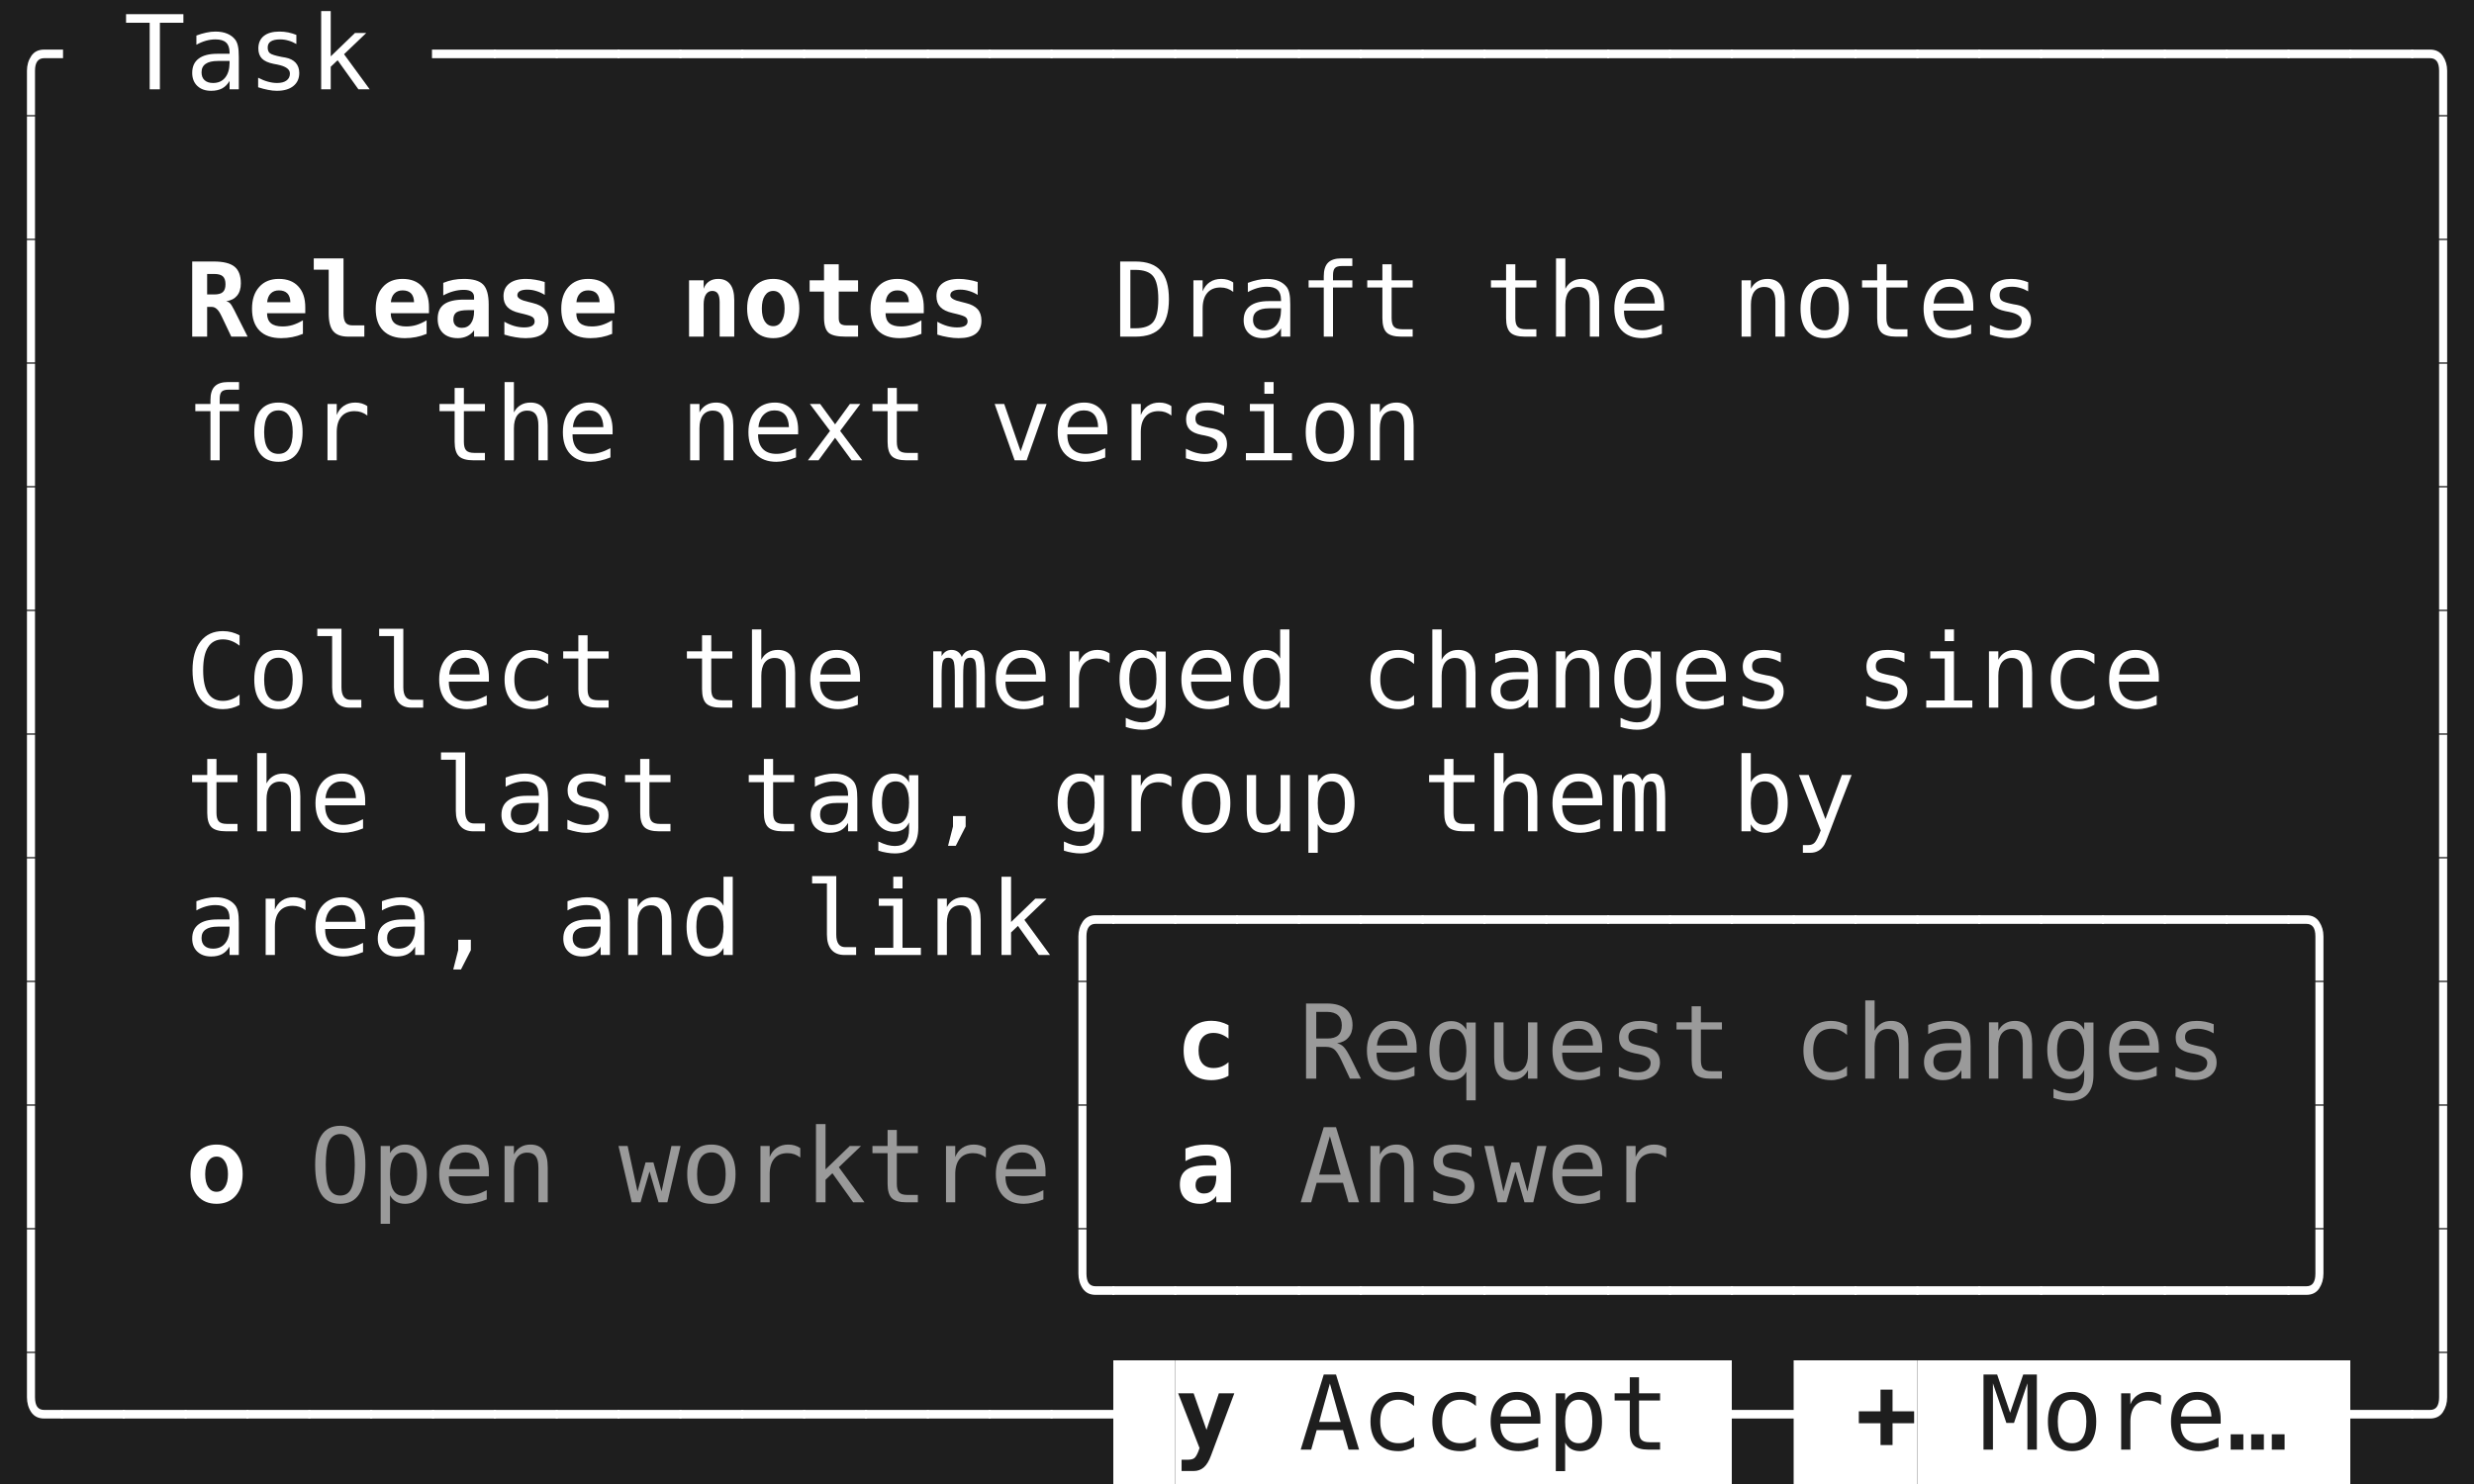
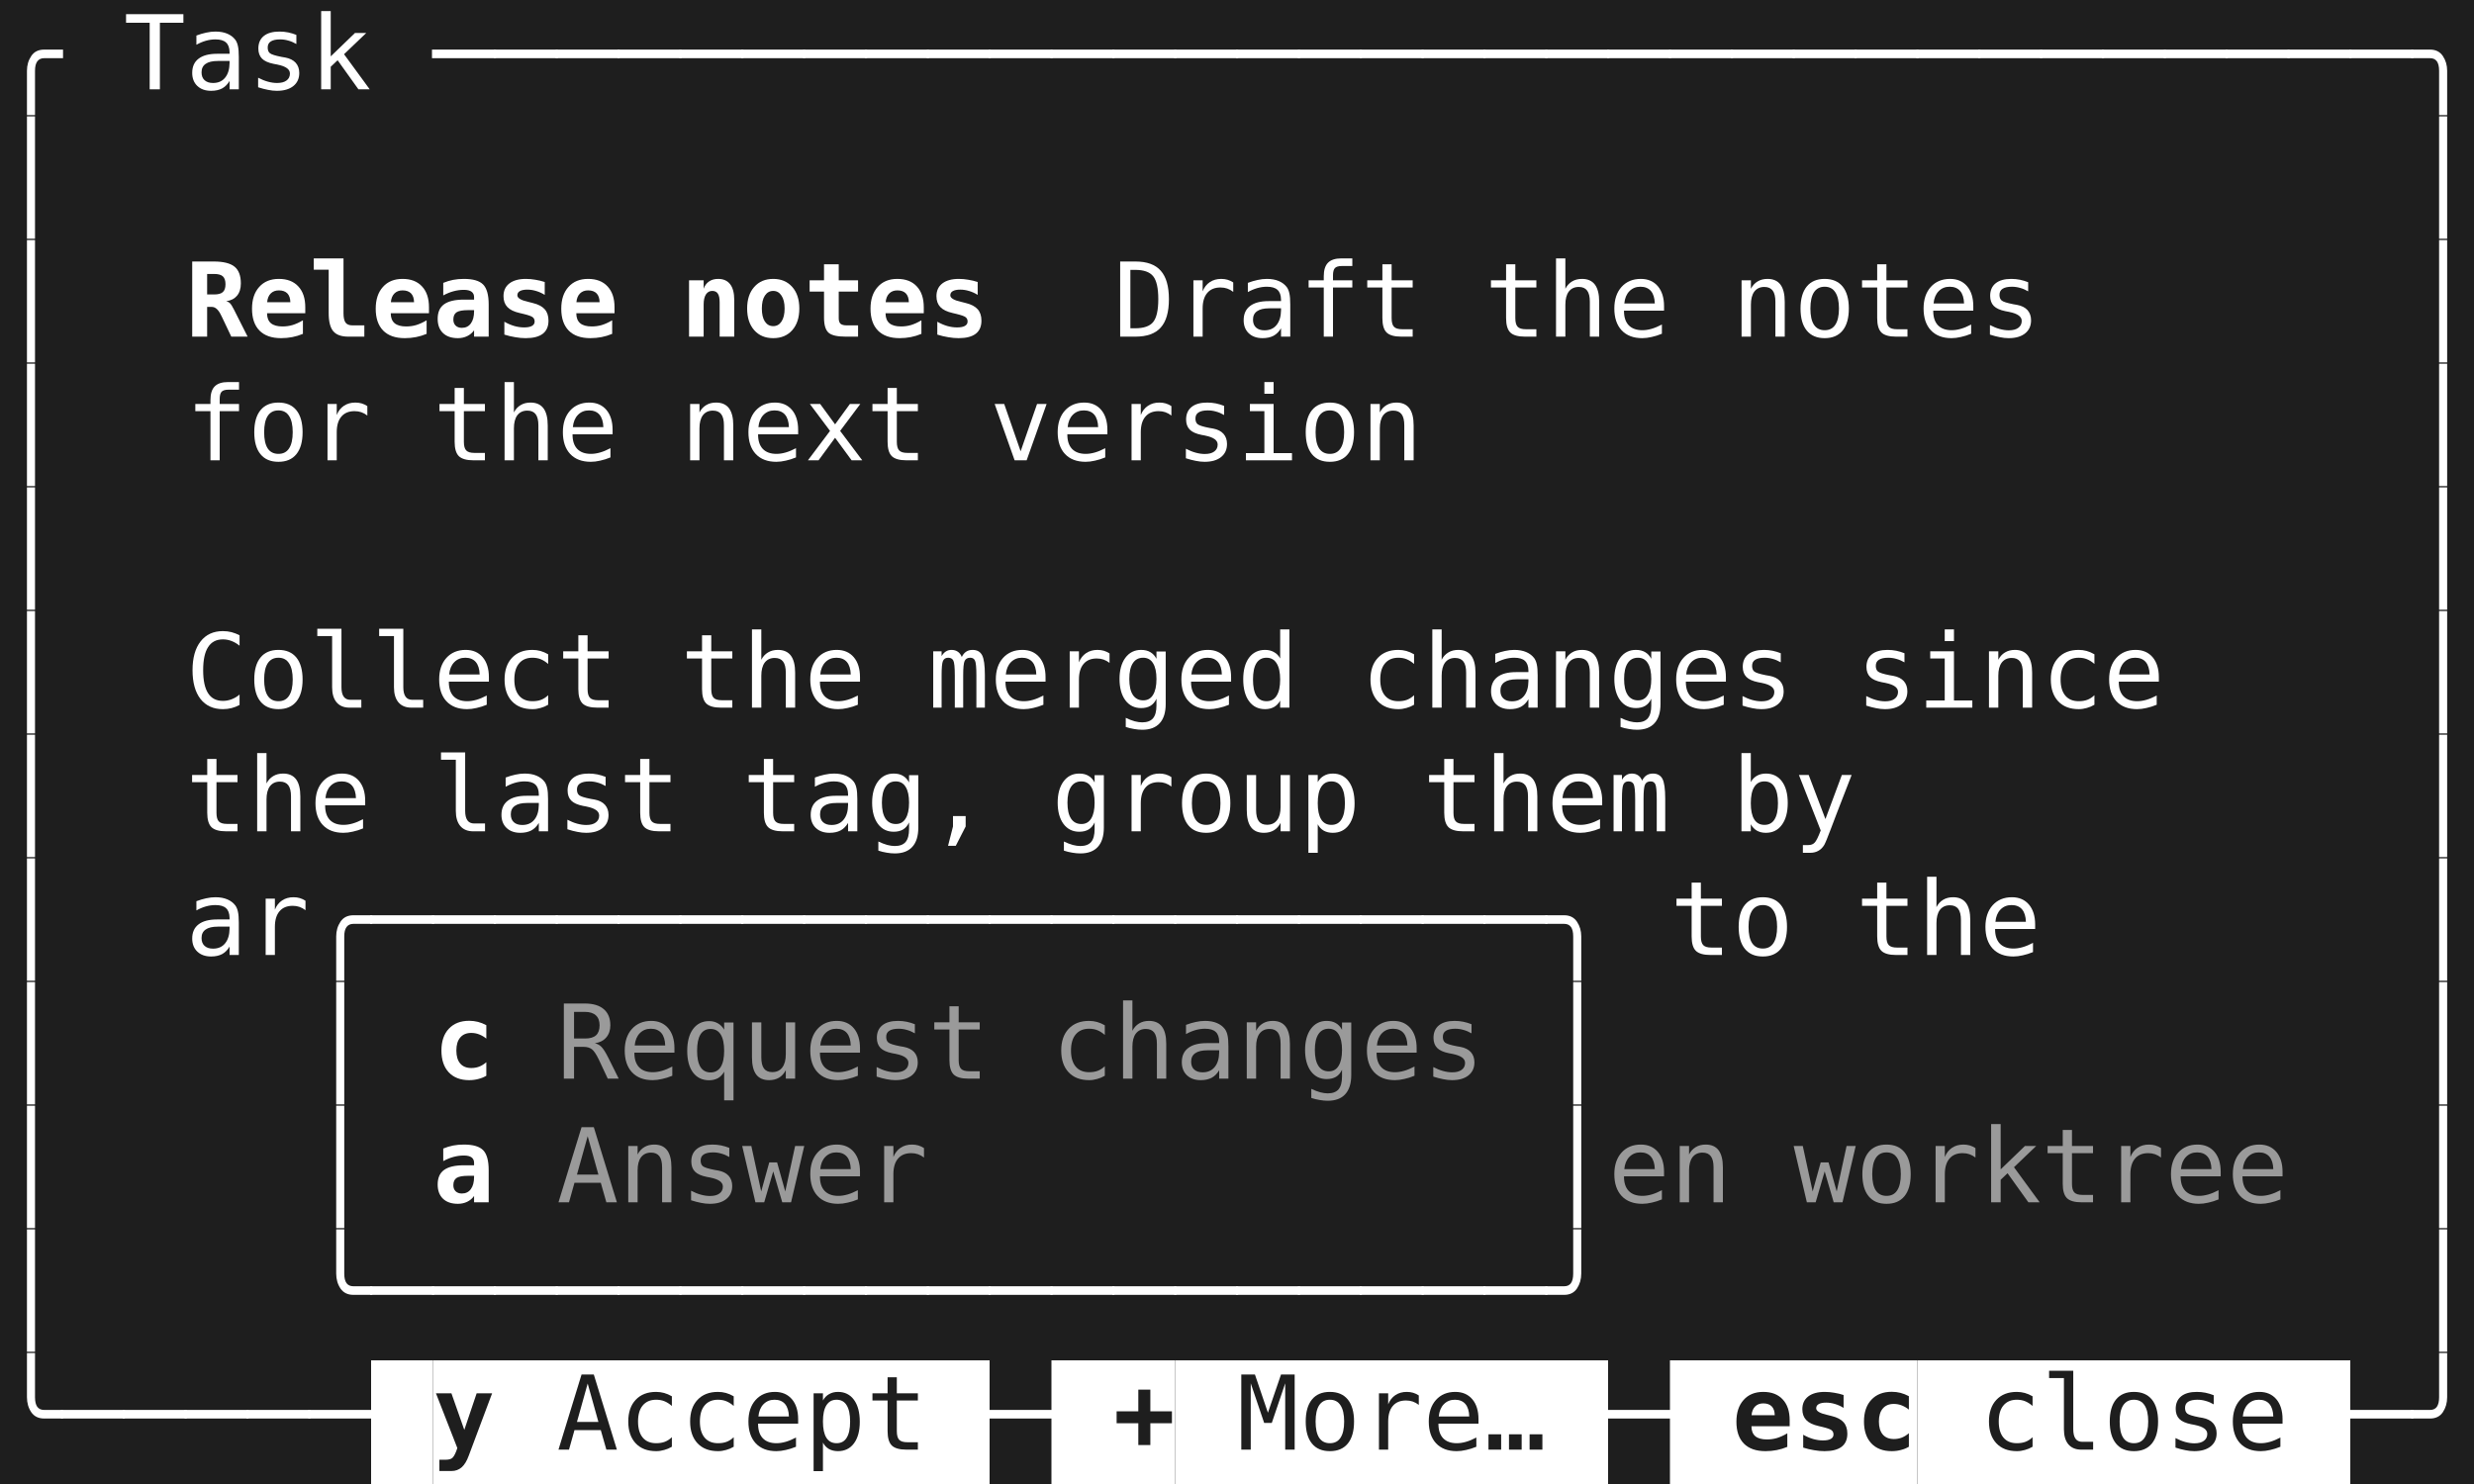
<svg xmlns="http://www.w3.org/2000/svg" width="360" height="216" viewBox="0 0 360 216">
  <rect width="100%" height="100%" fill="#1e1e1e" />
  <g font-family="Menlo, Consolas, 'DejaVu Sans Mono', monospace" font-size="15" xml:space="preserve">
    <g fill="#ffffff">
      <text x="0" y="13">╭</text>
      <text x="18" y="13">T</text>
      <text x="27" y="13">a</text>
      <text x="36" y="13">s</text>
      <text x="45" y="13">k</text>
      <text x="63" y="13">─</text>
      <text x="72" y="13">─</text>
      <text x="81" y="13">─</text>
      <text x="90" y="13">─</text>
      <text x="99" y="13">─</text>
      <text x="108" y="13">─</text>
      <text x="117" y="13">─</text>
      <text x="126" y="13">─</text>
      <text x="135" y="13">─</text>
      <text x="144" y="13">─</text>
      <text x="153" y="13">─</text>
      <text x="162" y="13">─</text>
      <text x="171" y="13">─</text>
      <text x="180" y="13">─</text>
      <text x="189" y="13">─</text>
      <text x="198" y="13">─</text>
      <text x="207" y="13">─</text>
      <text x="216" y="13">─</text>
      <text x="225" y="13">─</text>
      <text x="234" y="13">─</text>
      <text x="243" y="13">─</text>
      <text x="252" y="13">─</text>
      <text x="261" y="13">─</text>
      <text x="270" y="13">─</text>
      <text x="279" y="13">─</text>
      <text x="288" y="13">─</text>
      <text x="297" y="13">─</text>
      <text x="306" y="13">─</text>
      <text x="315" y="13">─</text>
      <text x="324" y="13">─</text>
      <text x="333" y="13">─</text>
      <text x="342" y="13">─</text>
      <text x="351" y="13">╮</text>
    </g>
    <g fill="#ffffff">
      <text x="0" y="31">│</text>
    </g>
    <g fill="#ffffff">
      <text x="351" y="31">│</text>
    </g>
    <g fill="#ffffff">
      <text x="0" y="49">│</text>
    </g>
    <g fill="#ffffff" font-weight="bold">
      <text x="27" y="49">R</text>
      <text x="36" y="49">e</text>
      <text x="45" y="49">l</text>
      <text x="54" y="49">e</text>
      <text x="63" y="49">a</text>
      <text x="72" y="49">s</text>
      <text x="81" y="49">e</text>
      <text x="99" y="49">n</text>
      <text x="108" y="49">o</text>
      <text x="117" y="49">t</text>
      <text x="126" y="49">e</text>
      <text x="135" y="49">s</text>
    </g>
    <g fill="#ffffff">
      <text x="162" y="49">D</text>
      <text x="171" y="49">r</text>
      <text x="180" y="49">a</text>
      <text x="189" y="49">f</text>
      <text x="198" y="49">t</text>
      <text x="216" y="49">t</text>
      <text x="225" y="49">h</text>
      <text x="234" y="49">e</text>
      <text x="252" y="49">n</text>
      <text x="261" y="49">o</text>
      <text x="270" y="49">t</text>
      <text x="279" y="49">e</text>
      <text x="288" y="49">s</text>
    </g>
    <g fill="#ffffff">
      <text x="351" y="49">│</text>
    </g>
    <g fill="#ffffff">
      <text x="0" y="67">│</text>
    </g>
    <g fill="#ffffff">
      <text x="27" y="67">f</text>
      <text x="36" y="67">o</text>
      <text x="45" y="67">r</text>
      <text x="63" y="67">t</text>
      <text x="72" y="67">h</text>
      <text x="81" y="67">e</text>
      <text x="99" y="67">n</text>
      <text x="108" y="67">e</text>
      <text x="117" y="67">x</text>
      <text x="126" y="67">t</text>
      <text x="144" y="67">v</text>
      <text x="153" y="67">e</text>
      <text x="162" y="67">r</text>
      <text x="171" y="67">s</text>
      <text x="180" y="67">i</text>
      <text x="189" y="67">o</text>
      <text x="198" y="67">n</text>
    </g>
    <g fill="#ffffff">
      <text x="351" y="67">│</text>
    </g>
    <g fill="#ffffff">
      <text x="0" y="85">│</text>
    </g>
    <g fill="#ffffff">
      <text x="351" y="85">│</text>
    </g>
    <g fill="#ffffff">
      <text x="0" y="103">│</text>
    </g>
    <g fill="#ffffff">
      <text x="27" y="103">C</text>
      <text x="36" y="103">o</text>
      <text x="45" y="103">l</text>
      <text x="54" y="103">l</text>
      <text x="63" y="103">e</text>
      <text x="72" y="103">c</text>
      <text x="81" y="103">t</text>
      <text x="99" y="103">t</text>
      <text x="108" y="103">h</text>
      <text x="117" y="103">e</text>
      <text x="135" y="103">m</text>
      <text x="144" y="103">e</text>
      <text x="153" y="103">r</text>
      <text x="162" y="103">g</text>
      <text x="171" y="103">e</text>
      <text x="180" y="103">d</text>
      <text x="198" y="103">c</text>
      <text x="207" y="103">h</text>
      <text x="216" y="103">a</text>
      <text x="225" y="103">n</text>
      <text x="234" y="103">g</text>
      <text x="243" y="103">e</text>
      <text x="252" y="103">s</text>
      <text x="270" y="103">s</text>
      <text x="279" y="103">i</text>
      <text x="288" y="103">n</text>
      <text x="297" y="103">c</text>
      <text x="306" y="103">e</text>
    </g>
    <g fill="#ffffff">
      <text x="351" y="103">│</text>
    </g>
    <g fill="#ffffff">
      <text x="0" y="121">│</text>
    </g>
    <g fill="#ffffff">
      <text x="27" y="121">t</text>
      <text x="36" y="121">h</text>
      <text x="45" y="121">e</text>
      <text x="63" y="121">l</text>
      <text x="72" y="121">a</text>
      <text x="81" y="121">s</text>
      <text x="90" y="121">t</text>
      <text x="108" y="121">t</text>
      <text x="117" y="121">a</text>
      <text x="126" y="121">g</text>
      <text x="135" y="121">,</text>
      <text x="153" y="121">g</text>
      <text x="162" y="121">r</text>
      <text x="171" y="121">o</text>
      <text x="180" y="121">u</text>
      <text x="189" y="121">p</text>
      <text x="207" y="121">t</text>
      <text x="216" y="121">h</text>
      <text x="225" y="121">e</text>
      <text x="234" y="121">m</text>
      <text x="252" y="121">b</text>
      <text x="261" y="121">y</text>
    </g>
    <g fill="#ffffff">
      <text x="351" y="121">│</text>
    </g>
    <g fill="#ffffff">
      <text x="0" y="139">│</text>
    </g>
    <g fill="#ffffff">
      <text x="27" y="139">a</text>
      <text x="36" y="139">r</text>
-       <text x="45" y="139">e</text>
-       <text x="54" y="139">a</text>
-       <text x="63" y="139">,</text>
-       <text x="81" y="139">a</text>
-       <text x="90" y="139">n</text>
-       <text x="99" y="139">d</text>
-       <text x="117" y="139">l</text>
-       <text x="126" y="139">i</text>
-       <text x="135" y="139">n</text>
-       <text x="144" y="139">k</text>
-       <text x="153" y="139">╭</text>
+       <text x="45" y="139">╭</text>
+       <text x="54" y="139">─</text>
+       <text x="63" y="139">─</text>
+       <text x="72" y="139">─</text>
+       <text x="81" y="139">─</text>
+       <text x="90" y="139">─</text>
+       <text x="99" y="139">─</text>
+       <text x="108" y="139">─</text>
+       <text x="117" y="139">─</text>
+       <text x="126" y="139">─</text>
+       <text x="135" y="139">─</text>
+       <text x="144" y="139">─</text>
+       <text x="153" y="139">─</text>
      <text x="162" y="139">─</text>
      <text x="171" y="139">─</text>
      <text x="180" y="139">─</text>
      <text x="189" y="139">─</text>
      <text x="198" y="139">─</text>
      <text x="207" y="139">─</text>
      <text x="216" y="139">─</text>
-       <text x="225" y="139">─</text>
-       <text x="234" y="139">─</text>
-       <text x="243" y="139">─</text>
-       <text x="252" y="139">─</text>
-       <text x="261" y="139">─</text>
-       <text x="270" y="139">─</text>
-       <text x="279" y="139">─</text>
-       <text x="288" y="139">─</text>
-       <text x="297" y="139">─</text>
-       <text x="306" y="139">─</text>
-       <text x="315" y="139">─</text>
-       <text x="324" y="139">─</text>
-       <text x="333" y="139">╮</text>
+       <text x="225" y="139">╮</text>
+       <text x="243" y="139">t</text>
+       <text x="252" y="139">o</text>
+       <text x="270" y="139">t</text>
+       <text x="279" y="139">h</text>
+       <text x="288" y="139">e</text>
    </g>
    <g fill="#ffffff">
      <text x="351" y="139">│</text>
    </g>
    <g fill="#ffffff">
      <text x="0" y="157">│</text>
    </g>
    <g fill="#ffffff">
-       <text x="153" y="157">│</text>
+       <text x="45" y="157">│</text>
    </g>
    <g fill="#ffffff" font-weight="bold">
-       <text x="171" y="157">c</text>
+       <text x="63" y="157">c</text>
    </g>
    <g fill="#ffffff" fill-opacity="0.55">
-       <text x="189" y="157">R</text>
+       <text x="81" y="157">R</text>
+       <text x="90" y="157">e</text>
+       <text x="99" y="157">q</text>
+       <text x="108" y="157">u</text>
+       <text x="117" y="157">e</text>
+       <text x="126" y="157">s</text>
+       <text x="135" y="157">t</text>
+       <text x="153" y="157">c</text>
+       <text x="162" y="157">h</text>
+       <text x="171" y="157">a</text>
+       <text x="180" y="157">n</text>
+       <text x="189" y="157">g</text>
      <text x="198" y="157">e</text>
-       <text x="207" y="157">q</text>
-       <text x="216" y="157">u</text>
-       <text x="225" y="157">e</text>
-       <text x="234" y="157">s</text>
-       <text x="243" y="157">t</text>
-       <text x="261" y="157">c</text>
-       <text x="270" y="157">h</text>
-       <text x="279" y="157">a</text>
-       <text x="288" y="157">n</text>
-       <text x="297" y="157">g</text>
-       <text x="306" y="157">e</text>
-       <text x="315" y="157">s</text>
-     </g>
-     <g fill="#ffffff">
-       <text x="333" y="157">│</text>
+       <text x="207" y="157">s</text>
+     </g>
+     <g fill="#ffffff">
+       <text x="225" y="157">│</text>
    </g>
    <g fill="#ffffff">
      <text x="351" y="157">│</text>
    </g>
    <g fill="#ffffff">
      <text x="0" y="175">│</text>
    </g>
+     <g fill="#ffffff">
+       <text x="45" y="175">│</text>
+     </g>
    <g fill="#ffffff" font-weight="bold">
-       <text x="27" y="175">o</text>
+       <text x="63" y="175">a</text>
    </g>
    <g fill="#ffffff" fill-opacity="0.55">
-       <text x="45" y="175">O</text>
-       <text x="54" y="175">p</text>
-       <text x="63" y="175">e</text>
-       <text x="72" y="175">n</text>
-       <text x="90" y="175">w</text>
-       <text x="99" y="175">o</text>
-       <text x="108" y="175">r</text>
-       <text x="117" y="175">k</text>
-       <text x="126" y="175">t</text>
-       <text x="135" y="175">r</text>
-       <text x="144" y="175">e</text>
-     </g>
-     <g fill="#ffffff">
-       <text x="153" y="175">│</text>
-     </g>
-     <g fill="#ffffff" font-weight="bold">
-       <text x="171" y="175">a</text>
+       <text x="81" y="175">A</text>
+       <text x="90" y="175">n</text>
+       <text x="99" y="175">s</text>
+       <text x="108" y="175">w</text>
+       <text x="117" y="175">e</text>
+       <text x="126" y="175">r</text>
+     </g>
+     <g fill="#ffffff">
+       <text x="225" y="175">│</text>
    </g>
    <g fill="#ffffff" fill-opacity="0.55">
-       <text x="189" y="175">A</text>
-       <text x="198" y="175">n</text>
-       <text x="207" y="175">s</text>
-       <text x="216" y="175">w</text>
-       <text x="225" y="175">e</text>
-       <text x="234" y="175">r</text>
-     </g>
-     <g fill="#ffffff">
-       <text x="333" y="175">│</text>
+       <text x="234" y="175">e</text>
+       <text x="243" y="175">n</text>
+       <text x="261" y="175">w</text>
+       <text x="270" y="175">o</text>
+       <text x="279" y="175">r</text>
+       <text x="288" y="175">k</text>
+       <text x="297" y="175">t</text>
+       <text x="306" y="175">r</text>
+       <text x="315" y="175">e</text>
+       <text x="324" y="175">e</text>
    </g>
    <g fill="#ffffff">
      <text x="351" y="175">│</text>
    </g>
    <g fill="#ffffff">
      <text x="0" y="193">│</text>
    </g>
    <g fill="#ffffff">
-       <text x="153" y="193">╰</text>
+       <text x="45" y="193">╰</text>
+       <text x="54" y="193">─</text>
+       <text x="63" y="193">─</text>
+       <text x="72" y="193">─</text>
+       <text x="81" y="193">─</text>
+       <text x="90" y="193">─</text>
+       <text x="99" y="193">─</text>
+       <text x="108" y="193">─</text>
+       <text x="117" y="193">─</text>
+       <text x="126" y="193">─</text>
+       <text x="135" y="193">─</text>
+       <text x="144" y="193">─</text>
+       <text x="153" y="193">─</text>
      <text x="162" y="193">─</text>
      <text x="171" y="193">─</text>
      <text x="180" y="193">─</text>
      <text x="189" y="193">─</text>
      <text x="198" y="193">─</text>
      <text x="207" y="193">─</text>
      <text x="216" y="193">─</text>
-       <text x="225" y="193">─</text>
-       <text x="234" y="193">─</text>
-       <text x="243" y="193">─</text>
-       <text x="252" y="193">─</text>
-       <text x="261" y="193">─</text>
-       <text x="270" y="193">─</text>
-       <text x="279" y="193">─</text>
-       <text x="288" y="193">─</text>
-       <text x="297" y="193">─</text>
-       <text x="306" y="193">─</text>
-       <text x="315" y="193">─</text>
-       <text x="324" y="193">─</text>
-       <text x="333" y="193">╯</text>
+       <text x="225" y="193">╯</text>
    </g>
    <g fill="#ffffff">
      <text x="351" y="193">│</text>
    </g>
    <g fill="#ffffff">
      <text x="0" y="211">╰</text>
      <text x="9" y="211">─</text>
      <text x="18" y="211">─</text>
      <text x="27" y="211">─</text>
      <text x="36" y="211">─</text>
      <text x="45" y="211">─</text>
-       <text x="54" y="211">─</text>
-       <text x="63" y="211">─</text>
-       <text x="72" y="211">─</text>
-       <text x="81" y="211">─</text>
-       <text x="90" y="211">─</text>
-       <text x="99" y="211">─</text>
-       <text x="108" y="211">─</text>
-       <text x="117" y="211">─</text>
-       <text x="126" y="211">─</text>
-       <text x="135" y="211">─</text>
+     </g>
+     <rect x="54" y="198" width="9" height="18" fill="#ffffff" />
+     <rect x="63" y="198" width="9" height="18" fill="#ffffff" />
+     <g fill="#1e1e1e" font-weight="bold">
+       <text x="63" y="211">y</text>
+     </g>
+     <rect x="72" y="198" width="72" height="18" fill="#ffffff" />
+     <g fill="#1e1e1e">
+       <text x="81" y="211">A</text>
+       <text x="90" y="211">c</text>
+       <text x="99" y="211">c</text>
+       <text x="108" y="211">e</text>
+       <text x="117" y="211">p</text>
+       <text x="126" y="211">t</text>
+     </g>
+     <g fill="#ffffff">
      <text x="144" y="211">─</text>
-       <text x="153" y="211">─</text>
-     </g>
+     </g>
+     <rect x="153" y="198" width="9" height="18" fill="#ffffff" />
    <rect x="162" y="198" width="9" height="18" fill="#ffffff" />
-     <rect x="171" y="198" width="9" height="18" fill="#ffffff" />
    <g fill="#1e1e1e" font-weight="bold">
-       <text x="171" y="211">y</text>
-     </g>
-     <rect x="180" y="198" width="72" height="18" fill="#ffffff" />
+       <text x="162" y="211">+</text>
+     </g>
+     <rect x="171" y="198" width="63" height="18" fill="#ffffff" />
    <g fill="#1e1e1e">
-       <text x="189" y="211">A</text>
-       <text x="198" y="211">c</text>
-       <text x="207" y="211">c</text>
-       <text x="216" y="211">e</text>
-       <text x="225" y="211">p</text>
-       <text x="234" y="211">t</text>
-     </g>
-     <g fill="#ffffff">
-       <text x="252" y="211">─</text>
-     </g>
-     <rect x="261" y="198" width="9" height="18" fill="#ffffff" />
-     <rect x="270" y="198" width="9" height="18" fill="#ffffff" />
+       <text x="180" y="211">M</text>
+       <text x="189" y="211">o</text>
+       <text x="198" y="211">r</text>
+       <text x="207" y="211">e</text>
+       <text x="216" y="211">…</text>
+     </g>
+     <g fill="#ffffff">
+       <text x="234" y="211">─</text>
+     </g>
+     <rect x="243" y="198" width="9" height="18" fill="#ffffff" />
+     <rect x="252" y="198" width="27" height="18" fill="#ffffff" />
    <g fill="#1e1e1e" font-weight="bold">
-       <text x="270" y="211">+</text>
+       <text x="252" y="211">e</text>
+       <text x="261" y="211">s</text>
+       <text x="270" y="211">c</text>
    </g>
    <rect x="279" y="198" width="63" height="18" fill="#ffffff" />
    <g fill="#1e1e1e">
-       <text x="288" y="211">M</text>
-       <text x="297" y="211">o</text>
-       <text x="306" y="211">r</text>
-       <text x="315" y="211">e</text>
-       <text x="324" y="211">…</text>
+       <text x="288" y="211">c</text>
+       <text x="297" y="211">l</text>
+       <text x="306" y="211">o</text>
+       <text x="315" y="211">s</text>
+       <text x="324" y="211">e</text>
    </g>
    <g fill="#ffffff">
      <text x="342" y="211">─</text>
      <text x="351" y="211">╯</text>
    </g>
  </g>
</svg>
